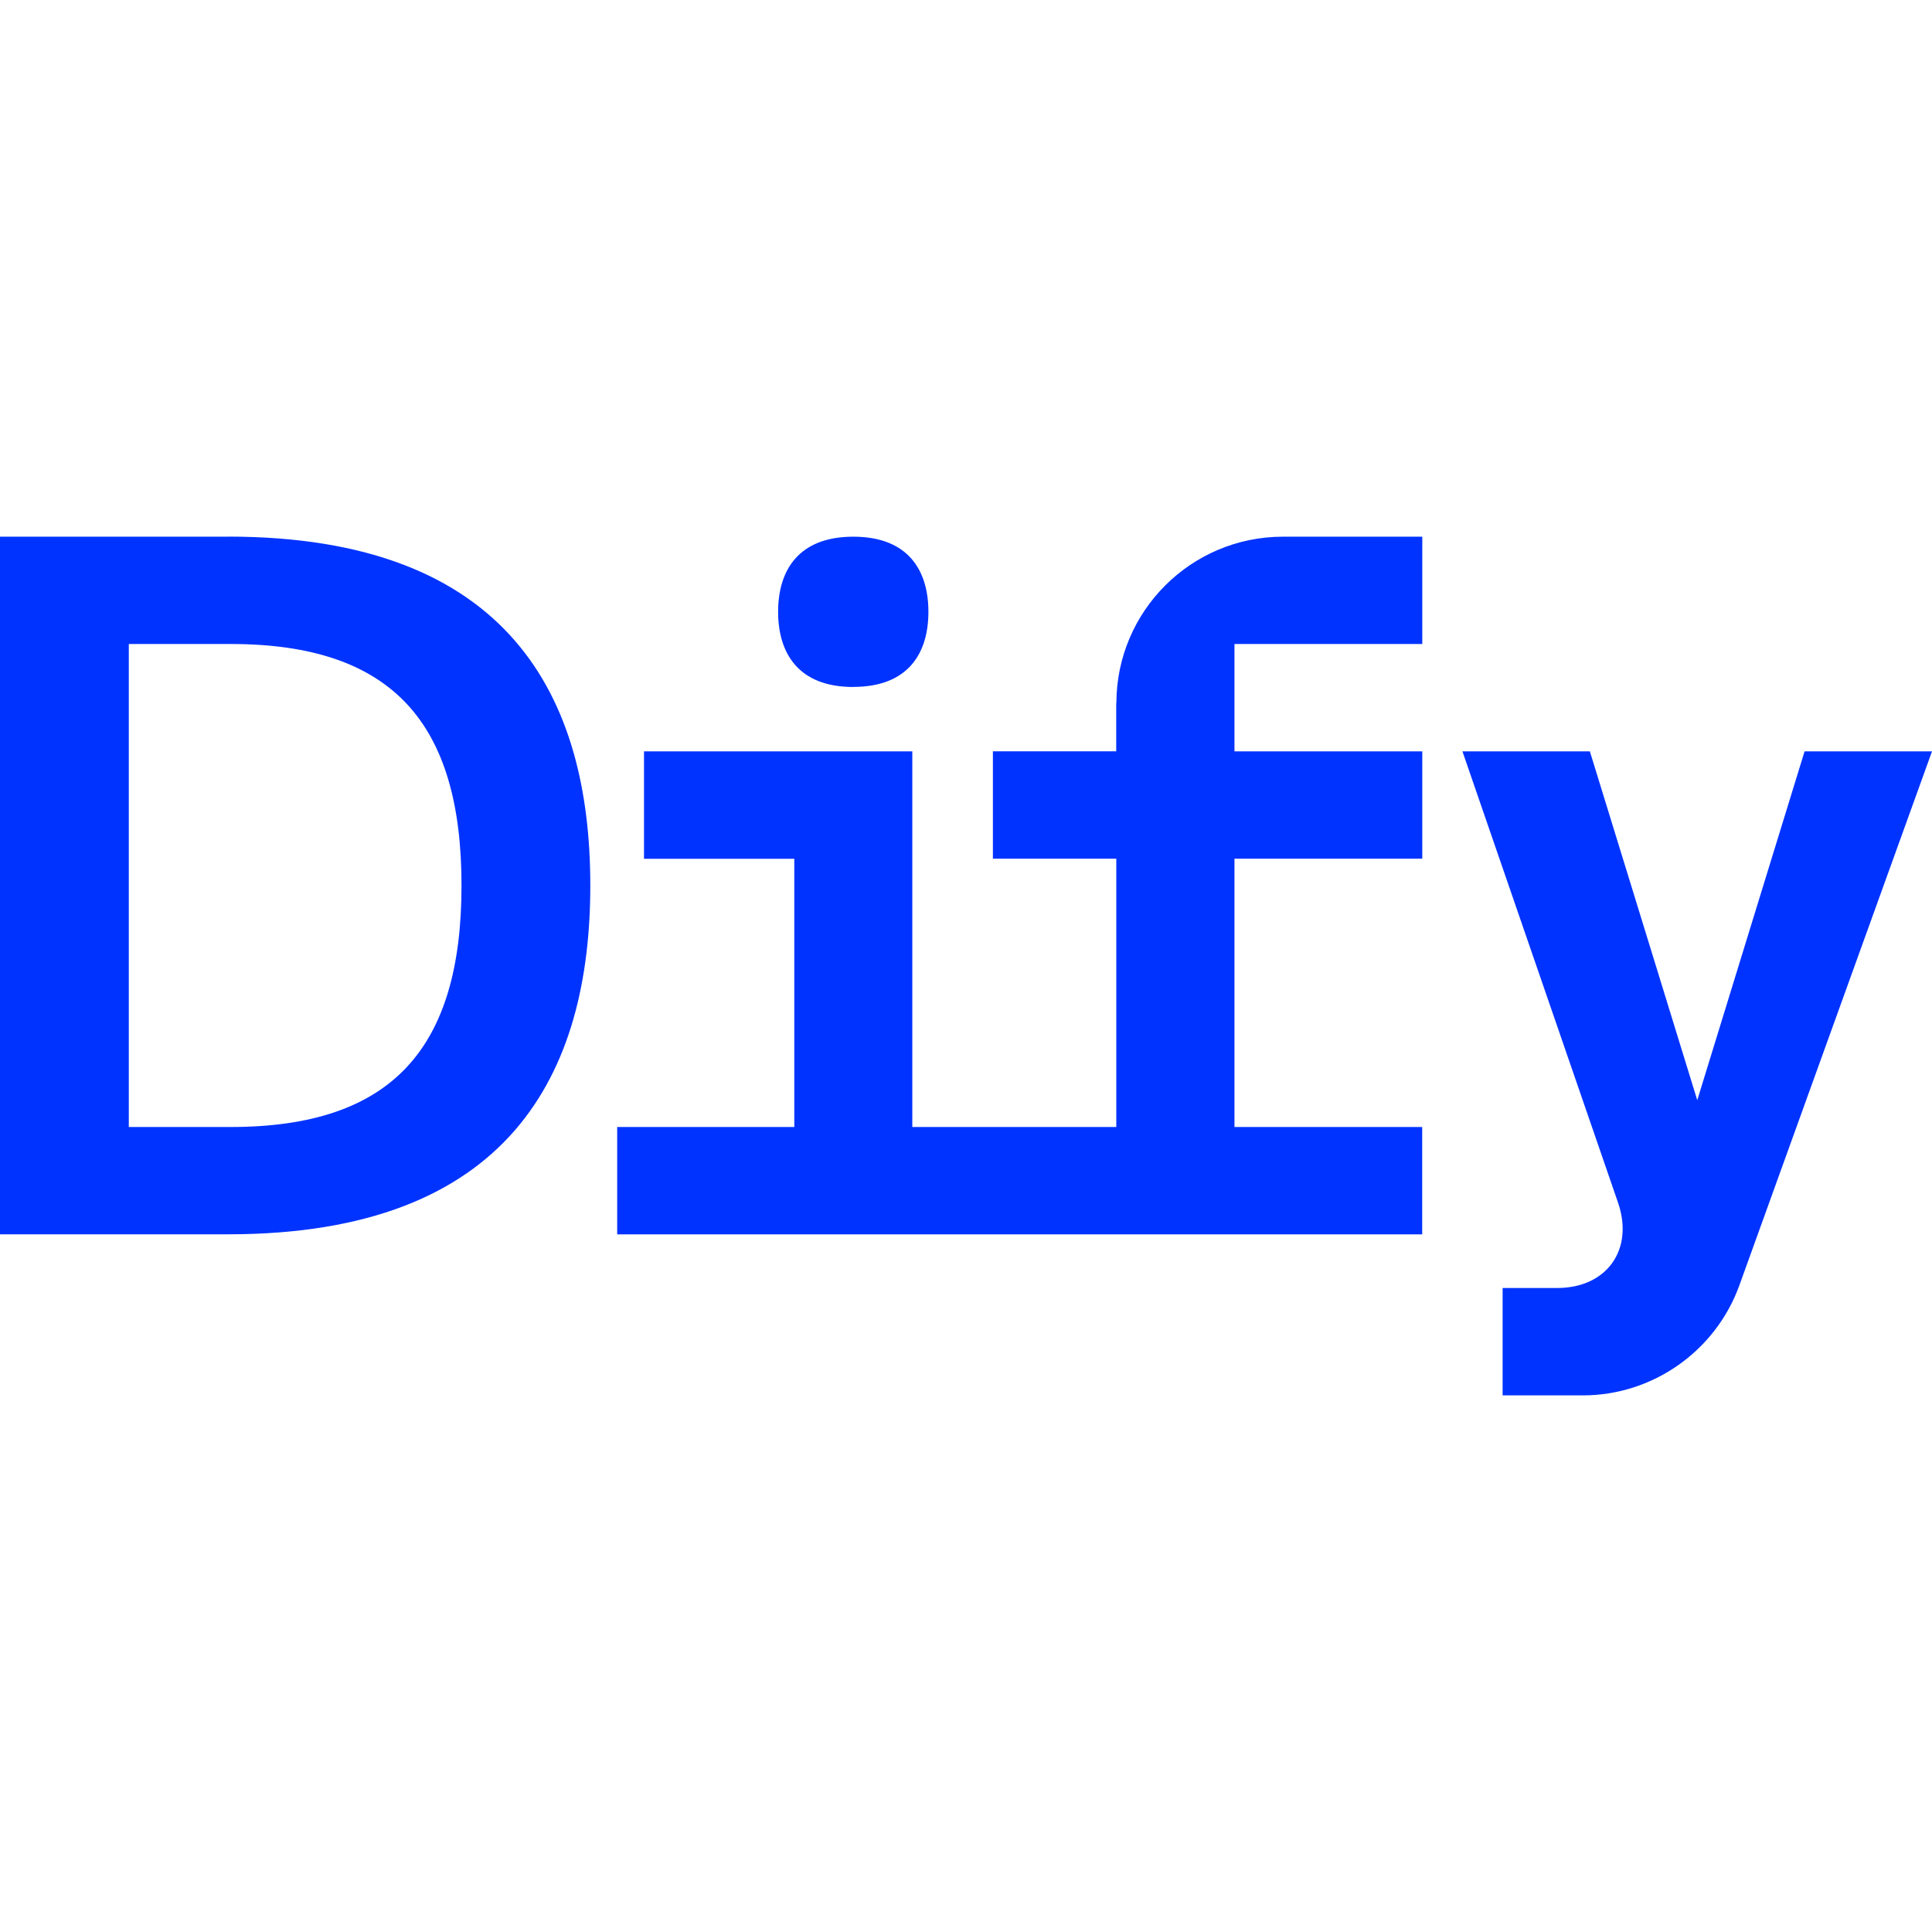
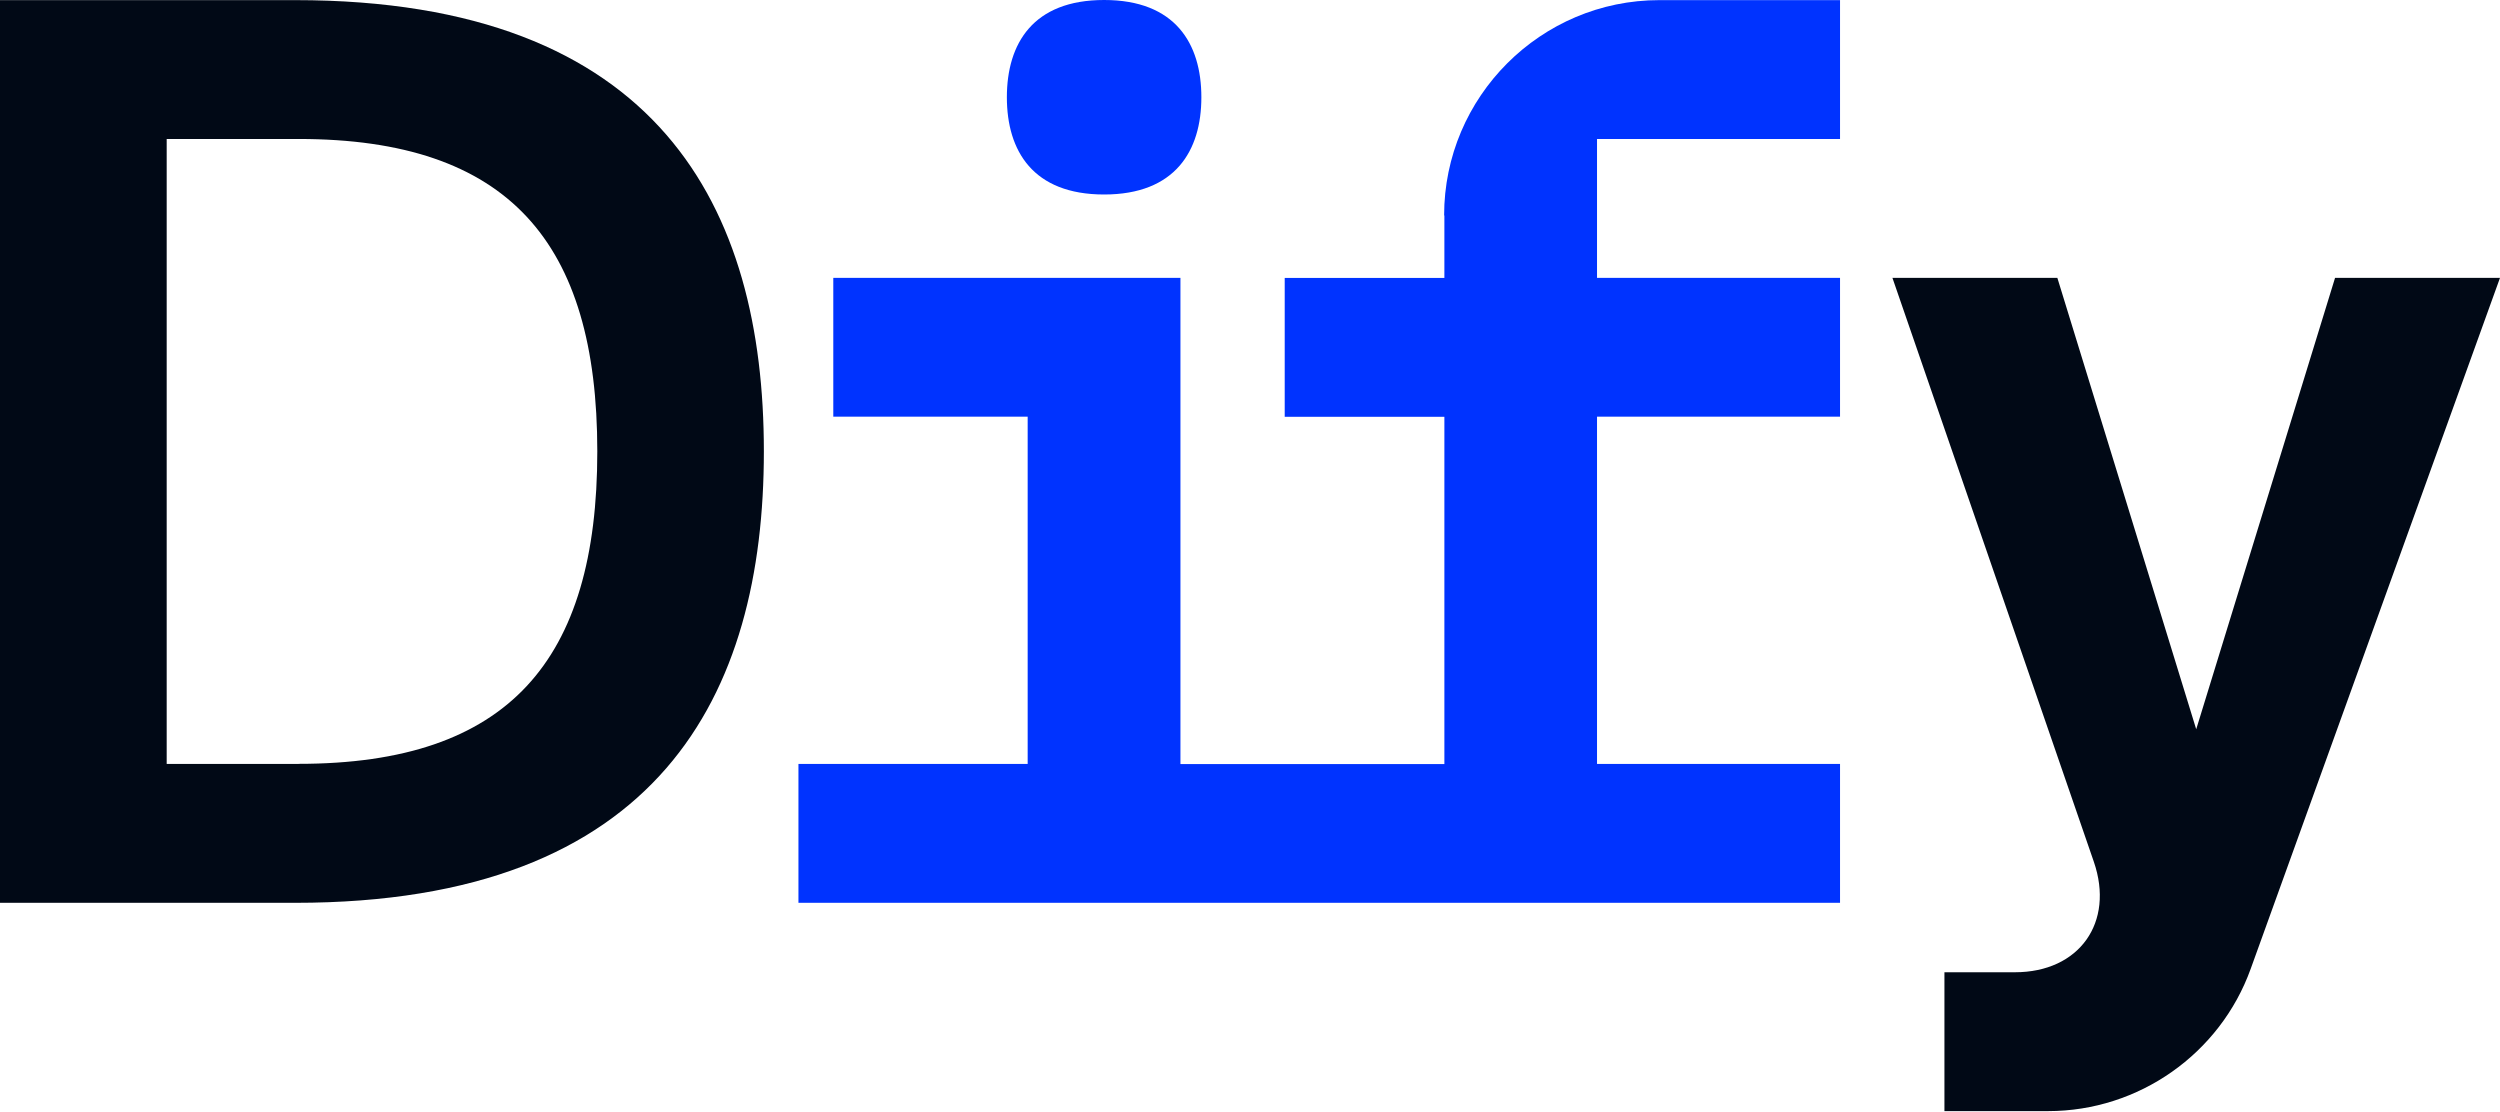
- <svg xmlns="http://www.w3.org/2000/svg" fill="#0033FF" role="img" viewBox="0 0 24 24">
-   <path d="m22.417 9.334-1.333 4.333-1.334-4.333h-1.583L20.1 14.94c.2.583-.14 1.06-.756 1.06h-.678v1.334h.996c.869 0 1.65-.55 1.945-1.367L24 9.334ZM2.833 6.667H0v8.666h2.833c3.5 0 4.5-2 4.5-4.333s-1-4.334-4.5-4.334zM2.866 14H1.6V8h1.266c2.013 0 2.867.988 2.867 3s-.854 3-2.867 3m11-5.267v.6h-1.532v1.334h1.533V14h-2.534V9.334H8v1.334h1.867V14h-2.2v1.334h10V14h-2.332v-3.333h2.333V9.334h-2.333V8h2.333V6.667h-1.733a2.07 2.07 0 0 0-2.067 2.067Zm-3.266-.2c.681 0 .933-.417.933-.933 0-.515-.252-.933-.933-.933-.68 0-.934.418-.934.933s.253.934.934.934" />
+ <svg xmlns="http://www.w3.org/2000/svg" viewBox="0 0 225 100" width="225" height="100" fill="none" role="img" aria-label="Dify">
+   <path d="M99.371 17.505C105.755 17.505 108.123 13.591 108.123 8.753C108.123 3.914 105.766 0 99.371 0C92.975 0 90.618 3.914 90.618 8.753C90.618 13.591 92.975 17.505 99.371 17.505Z" fill="#0033FF" />
+   <path d="M26.563 0.011H0V81.254H26.563C59.374 81.254 68.748 62.508 68.748 40.627C68.748 18.746 59.374 0.011 26.563 0.011ZM26.879 68.757H15.002V12.508H26.879C45.749 12.508 53.757 21.768 53.757 40.627C53.757 59.486 45.749 68.746 26.879 68.746V68.757Z" fill="#010916" />
+   <path d="M129.994 19.389V25.017H115.624V37.514H129.994V68.768H106.24V25.006H74.996V37.503H92.49V68.757H71.86V81.254H165.603V68.757H143.732V37.503H165.603V25.006H143.732V12.508H165.603V0.011H149.349C138.668 0.011 129.971 8.707 129.971 19.389H129.994Z" fill="#0033FF" />
+   <path d="M210.156 25.006L197.659 65.633L185.161 25.006H170.318L188.444 77.555C190.327 83.025 187.135 87.503 181.349 87.503H174.999V100H184.338C192.482 100 199.813 94.846 202.565 87.187L225 25.006H210.156Z" fill="#010916" />
</svg>
